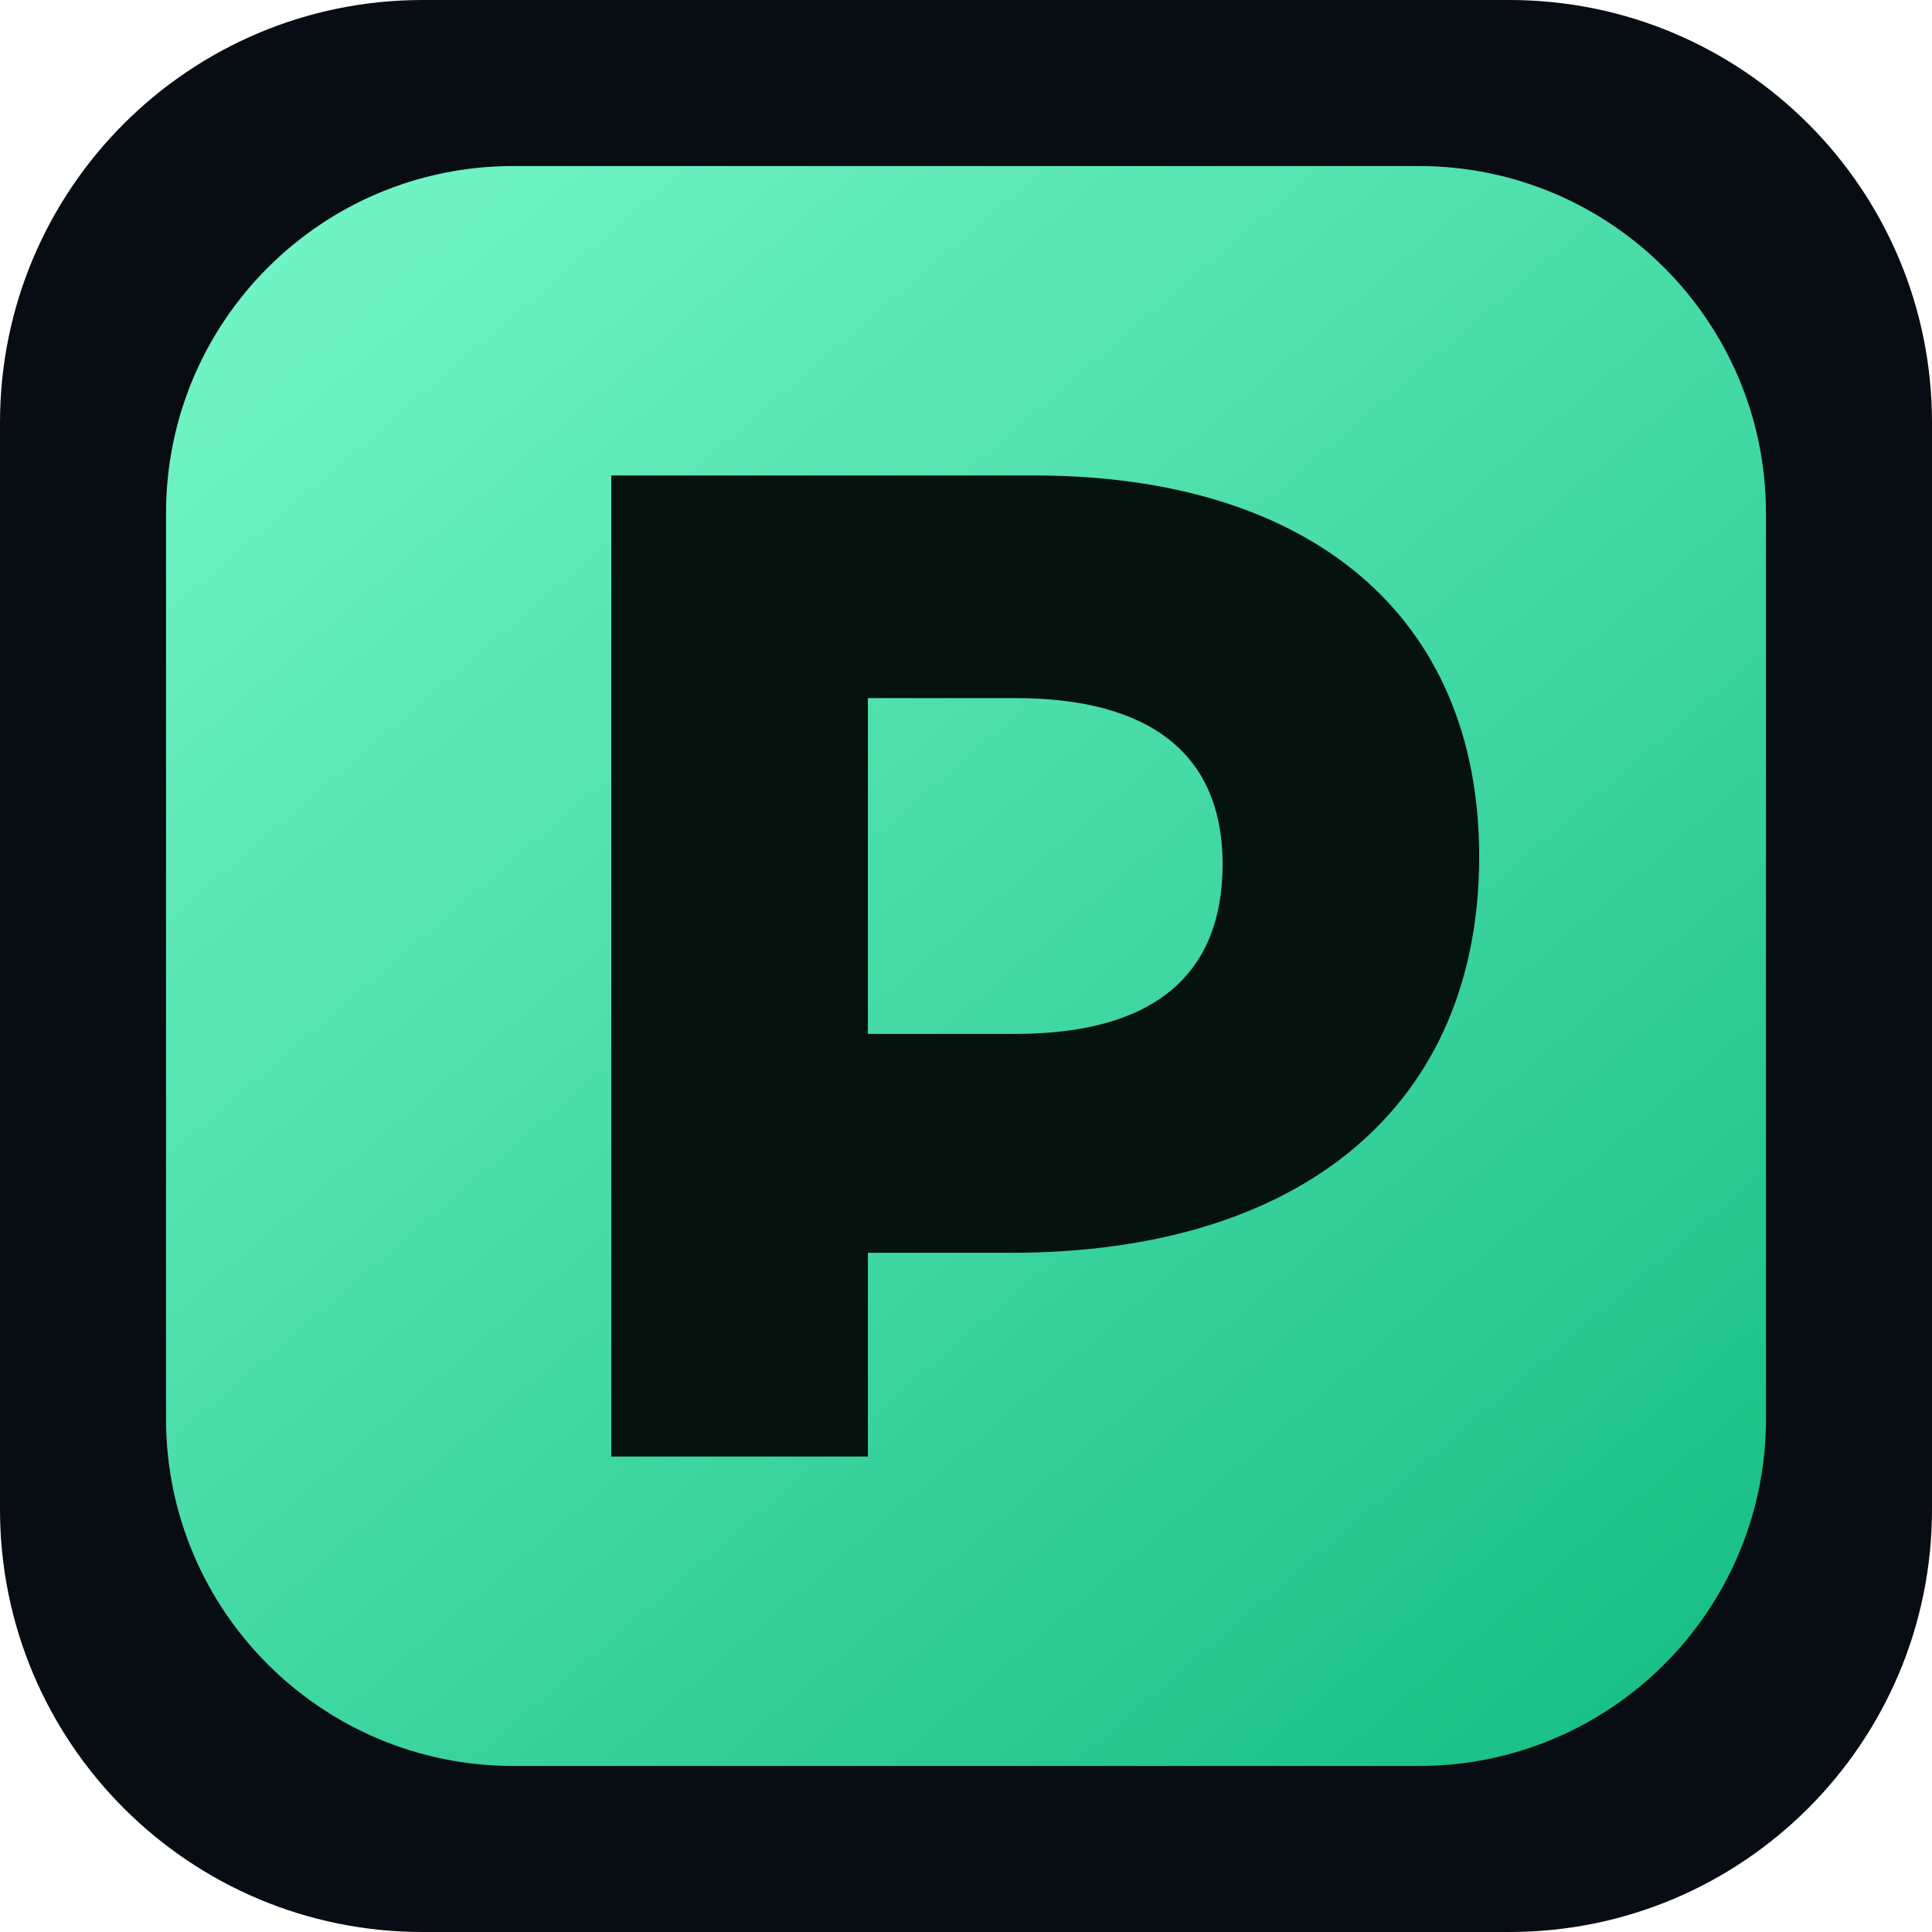
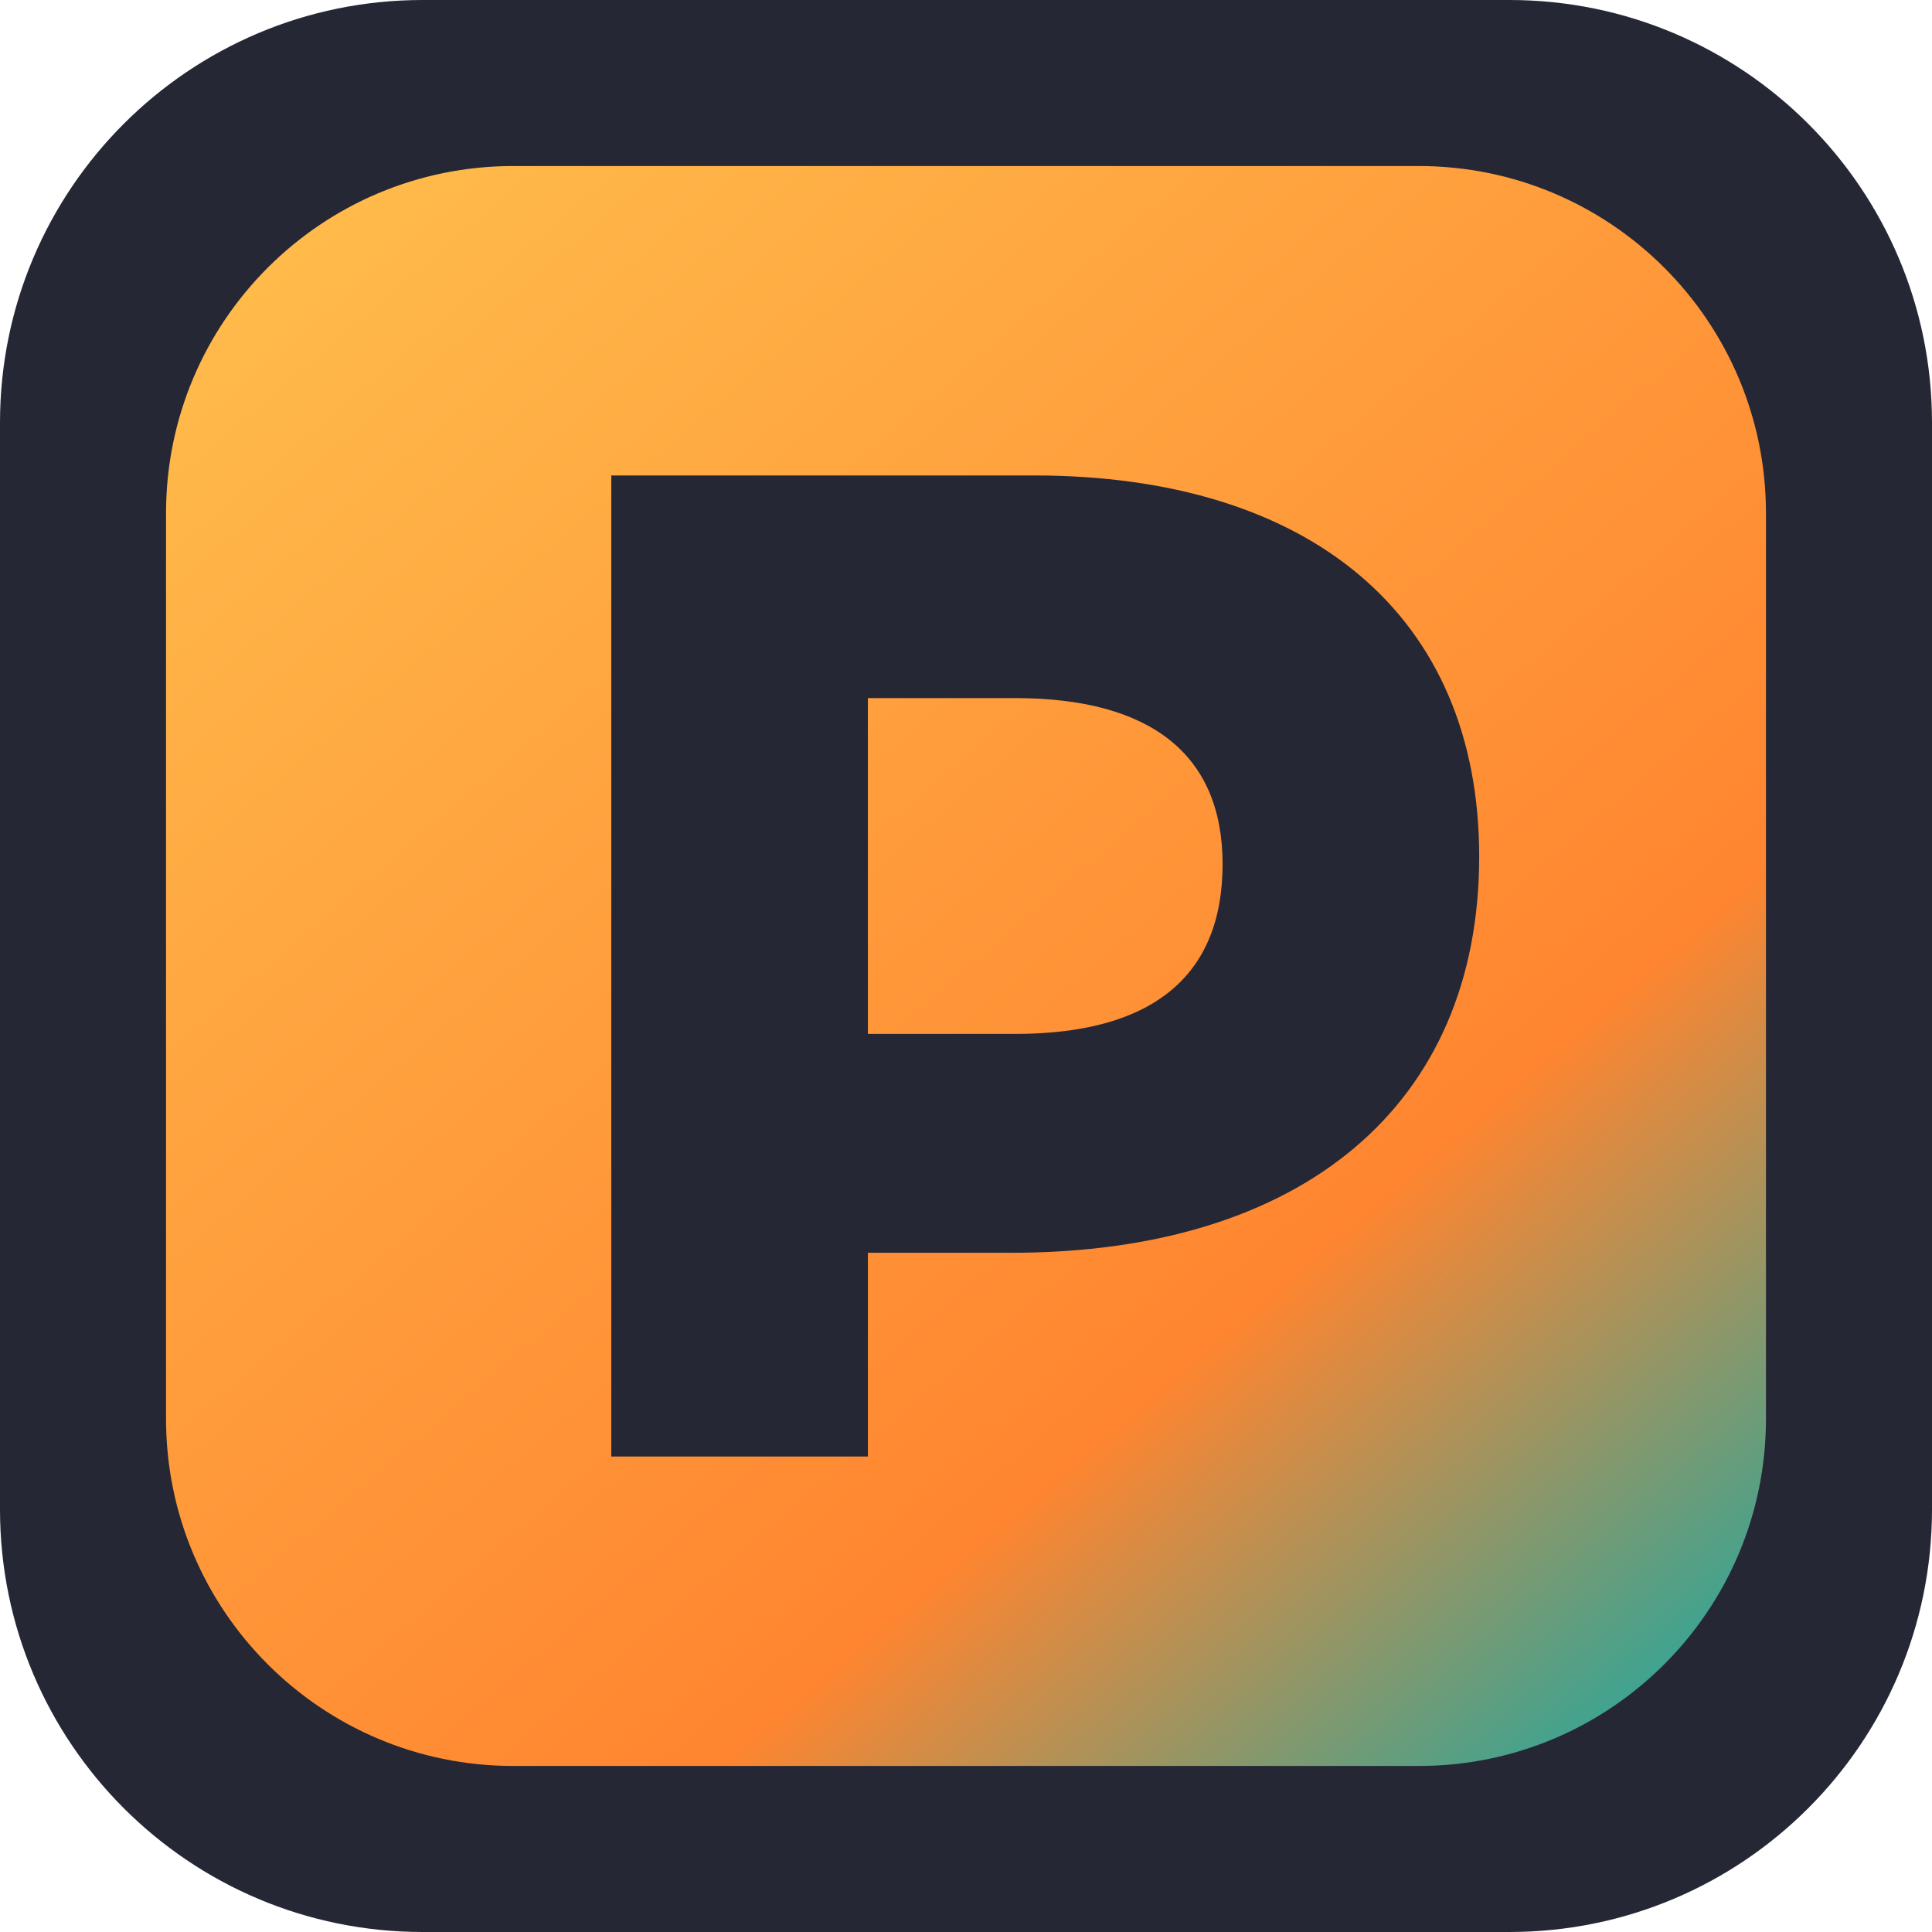
<svg xmlns="http://www.w3.org/2000/svg" viewBox="0 0 512 512">
  <defs>
    <linearGradient id="background" x1="64" y1="32" x2="448" y2="480" gradientUnits="userSpaceOnUse">
-       <stop stop-color="#76f7c8" />
-       <stop offset="1" stop-color="#14bd83" />
+       <stop stop-color="#ffbf4d" />
+       <stop offset=".7" stop-color="#ff8530" />
+       <stop offset="1" stop-color="#13aaa6" />
    </linearGradient>
  </defs>
-   <rect width="512" height="512" rx="112" fill="#080c13" />
+   <rect width="512" height="512" rx="112" fill="#252734" />
  <rect x="44" y="44" width="424" height="424" rx="92" fill="url(#background)" />
-   <path d="M162 386V126h112c73 0 118 37 118 101 0 66-47 105-124 105h-38v54zm68-112h39c36 0 55-15 55-45 0-29-19-44-55-44h-39z" fill="#06120e" />
+   <path d="M162 386V126h112c73 0 118 37 118 101 0 66-47 105-124 105h-38v54zm68-112h39c36 0 55-15 55-45 0-29-19-44-55-44h-39z" fill="#252734" />
</svg>
